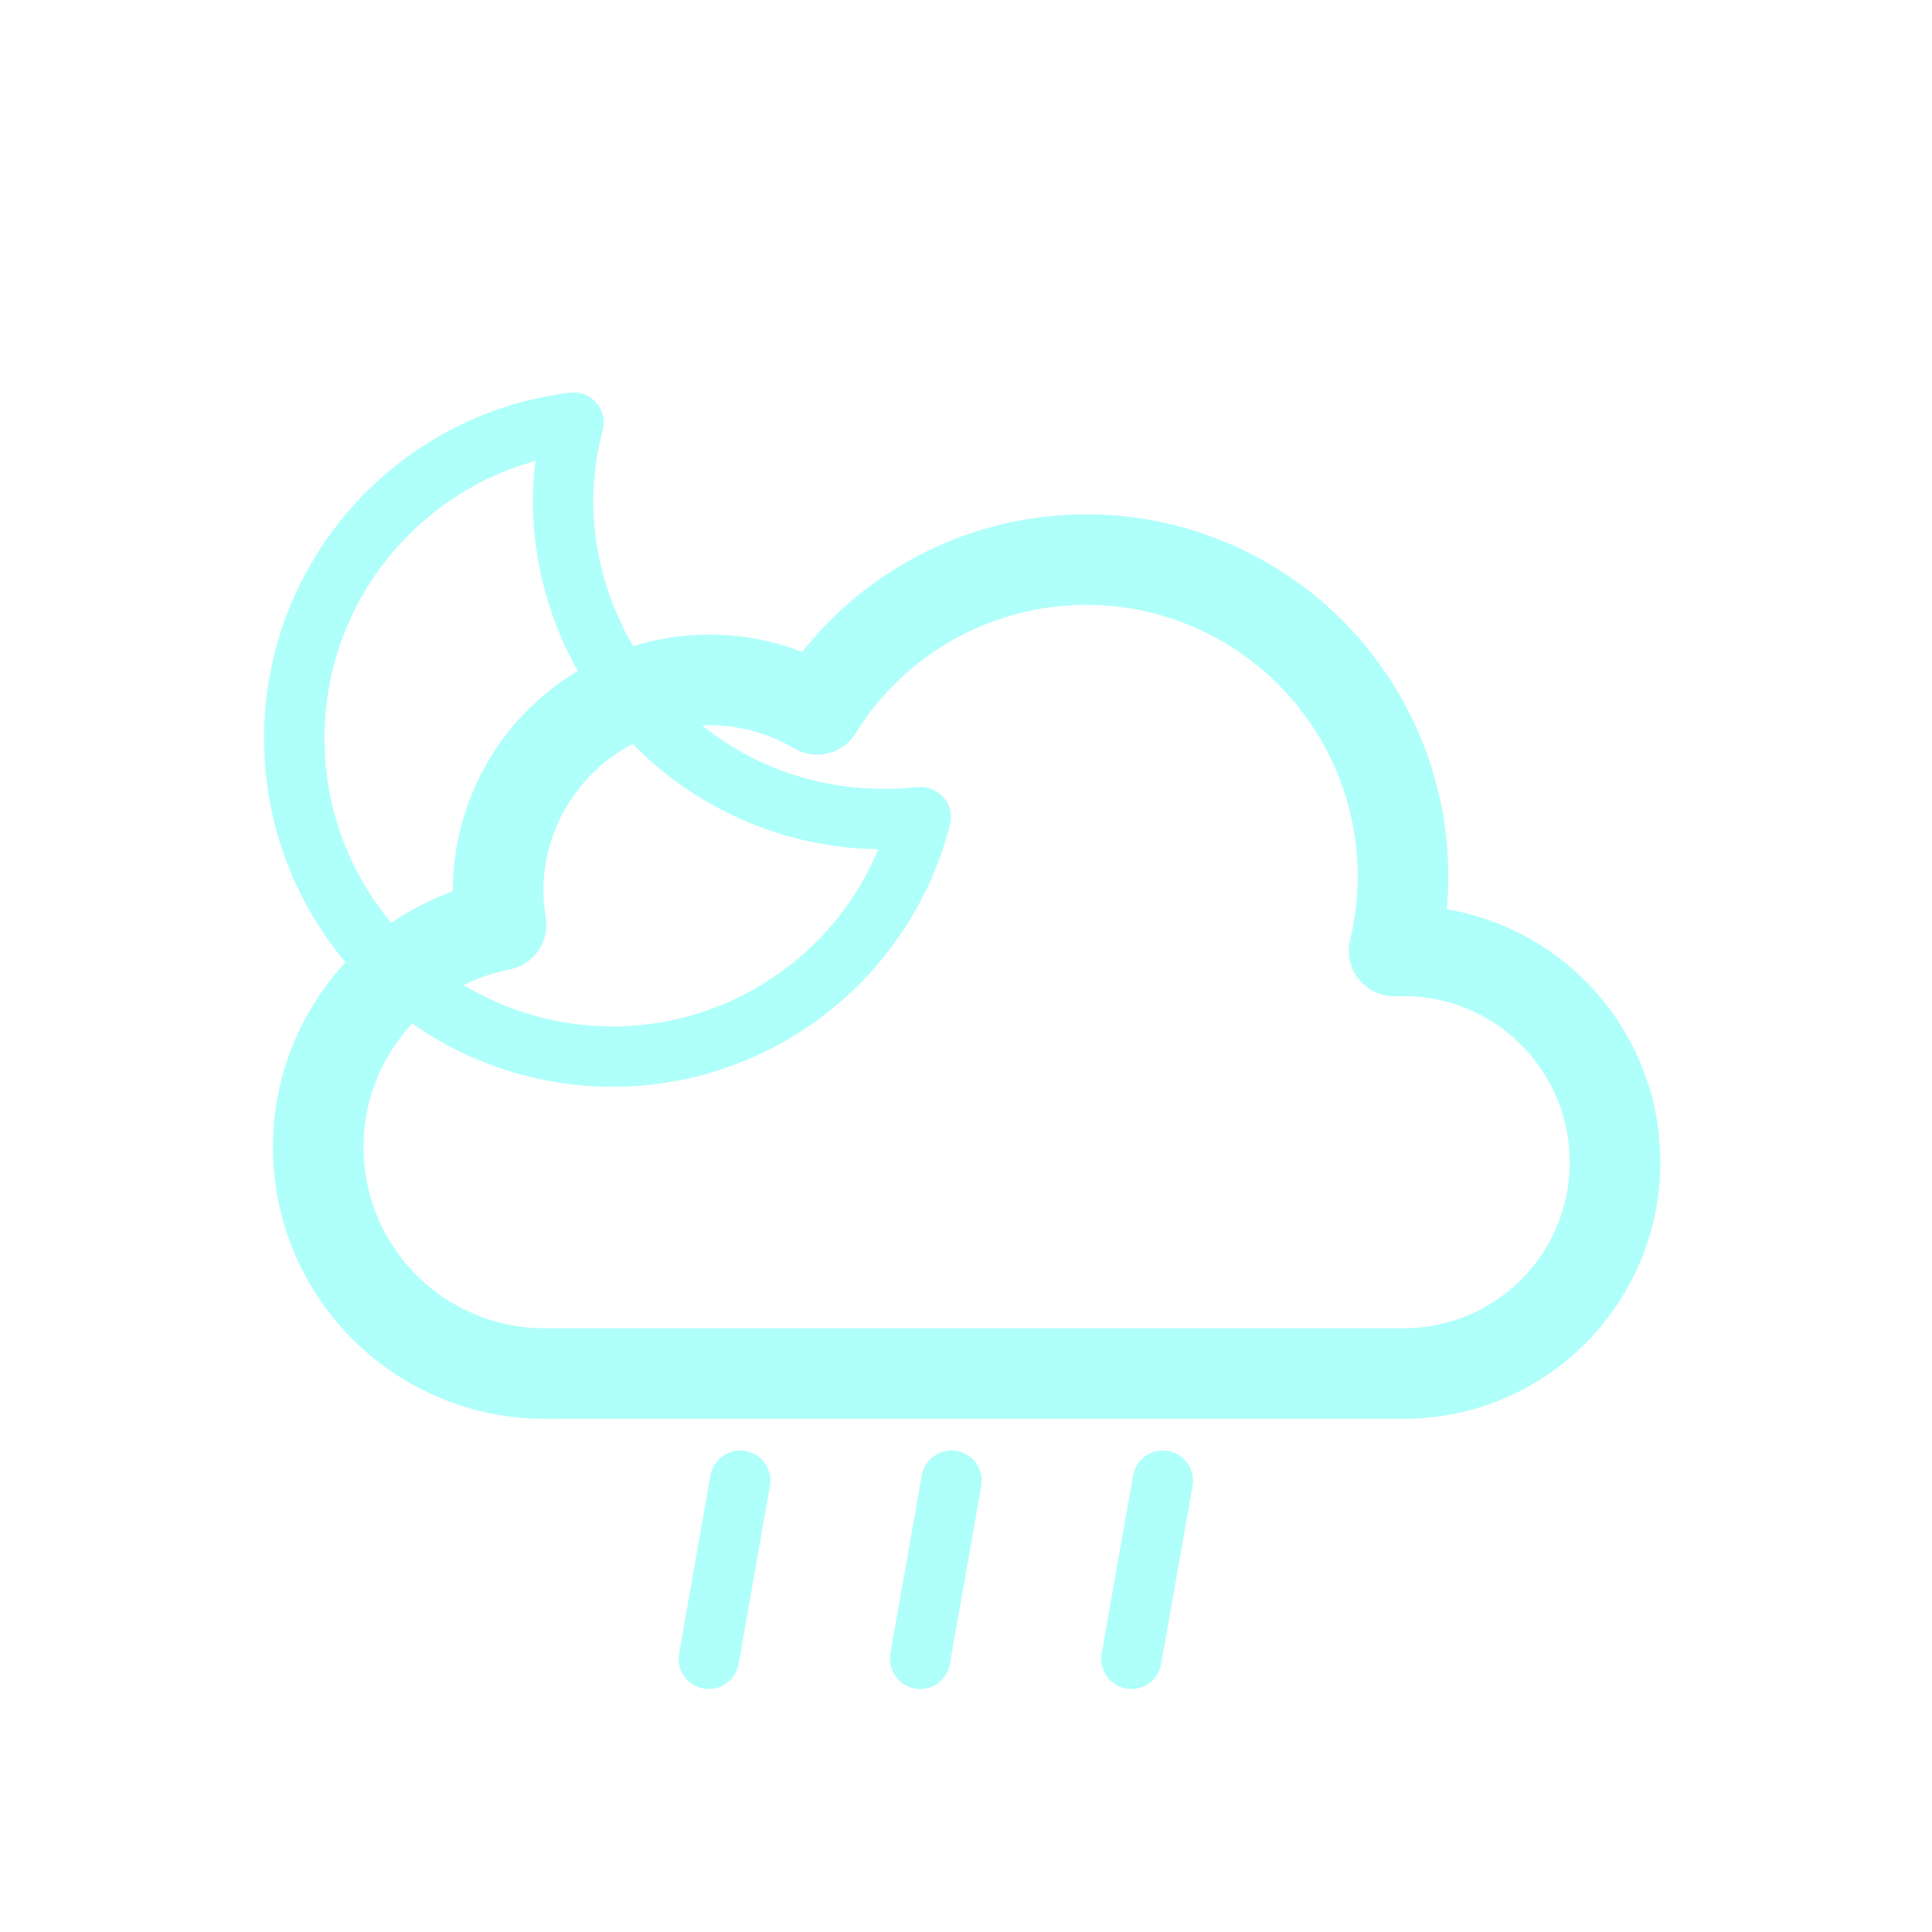
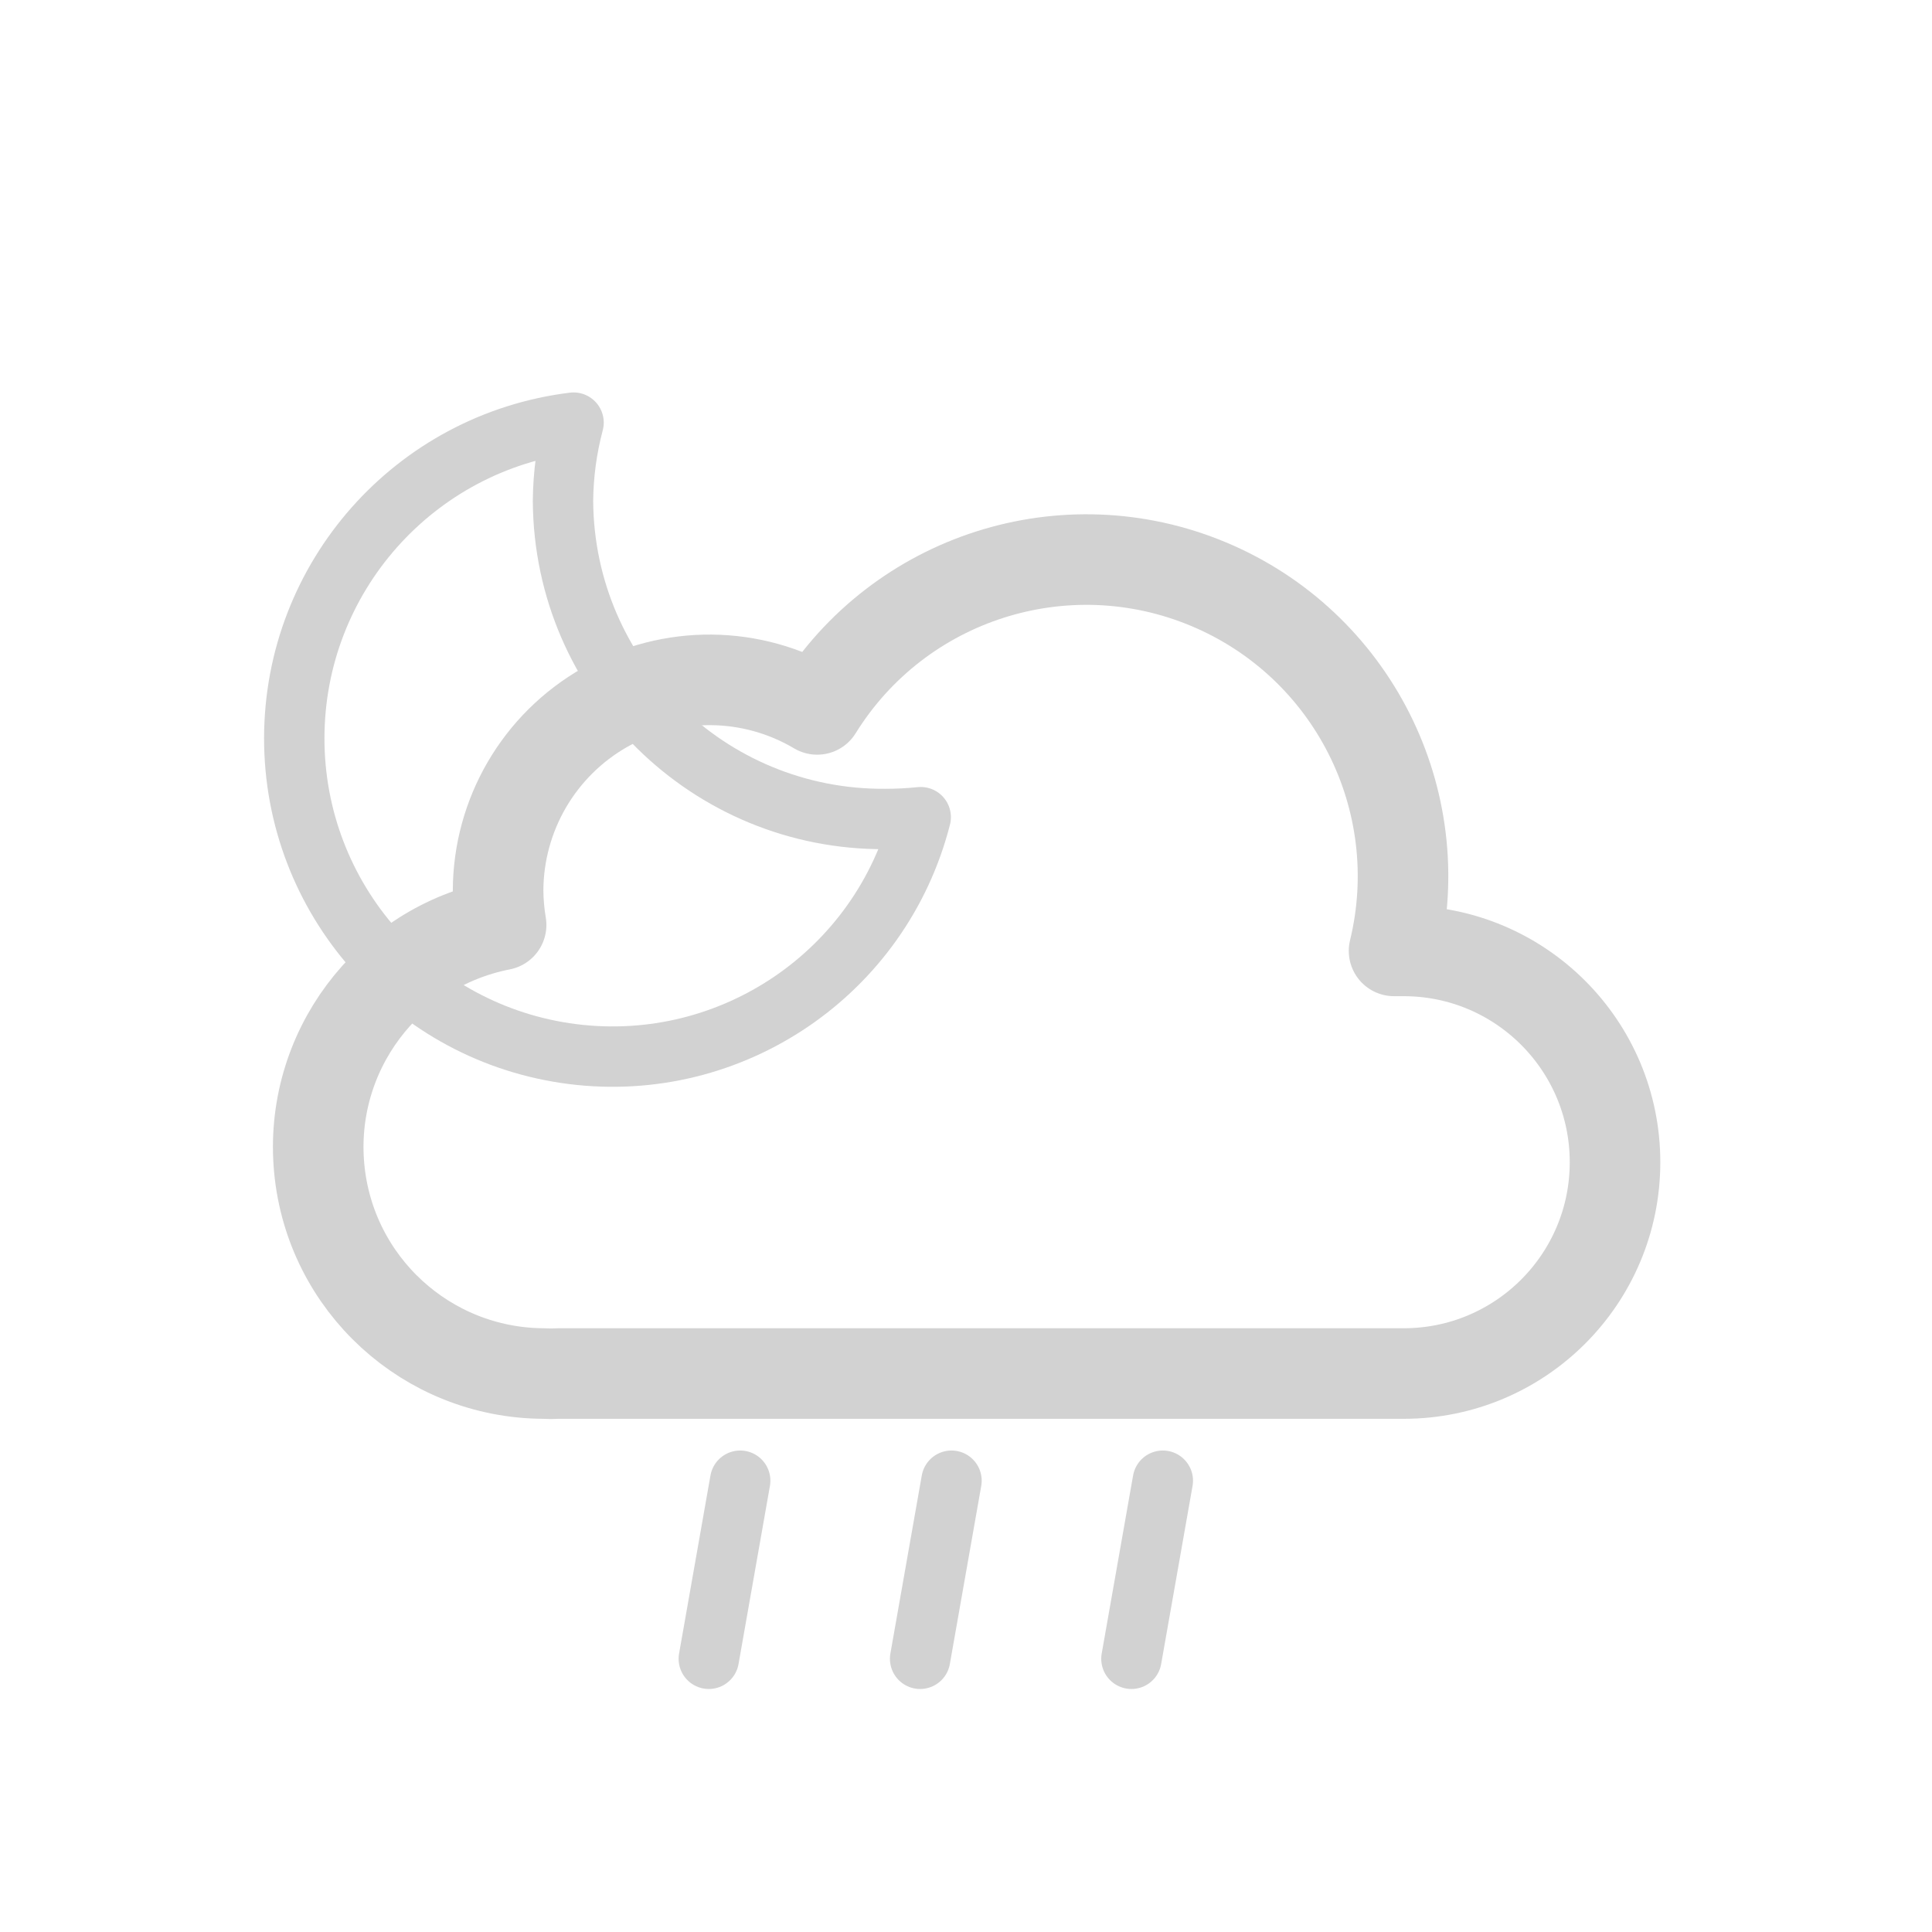
<svg xmlns="http://www.w3.org/2000/svg" viewBox="0 0 64 64">
  <defs>
    <clipPath id="a">
      <path fill="none" d="M10.55 34.21l-3.83-3.42-2-6 1-7 4-5 5-3h6l5 1 3 3 2.56 4.36-4.56 4.64h-5l-5 5v3l-6.17 3.42z" />
    </clipPath>
    <clipPath id="b">
      <path fill="none" d="M42 64l2.85-17h-23.8L17 64" />
    </clipPath>
  </defs>
-   <g clip-path="url(175,255,250,1)">
+   <g clip-path="url(210,210,210,1)">
    <g>
-       <path fill="none" stroke="rgba(175,255,250,1)" stroke-linecap="round" stroke-linejoin="round" stroke-width="2" d="M29.33 27.13A10.6 10.6 0 0118.65 16.6 10.44 10.44 0 0119 14a10.54 10.54 0 1011.5 13.07 11.46 11.46 0 01-1.17.06z" />
+       <path fill="none" stroke="rgba(210,210,210,1)" stroke-linecap="round" stroke-linejoin="round" stroke-width="2" d="M29.33 27.13A10.6 10.6 0 0118.65 16.6 10.44 10.44 0 0119 14a10.54 10.54 0 1011.5 13.07 11.46 11.46 0 01-1.17.06z" />
      <animateTransform attributeName="transform" dur="10s" repeatCount="indefinite" type="rotate" values="-10 19.22 24.293;10 19.22 24.293;-10 19.22 24.293" />
    </g>
  </g>
-   <path fill="none" stroke="rgba(175,255,250,1)" stroke-linejoin="round" stroke-width="3" d="M46.5 31.5h-.32a10.49 10.49 0 00-19.11-8 7 7 0 00-10.57 6 7.21 7.21 0 00.1 1.14A7.5 7.5 0 0018 45.5a4.19 4.19 0 00.5 0v0h28a7 7 0 000-14z" />
-   <g clip-path="url(175,255,250,1)">
+   <path fill="none" stroke="rgba(210,210,210,1)" stroke-linejoin="round" stroke-width="3" d="M46.5 31.5h-.32a10.49 10.49 0 00-19.11-8 7 7 0 00-10.57 6 7.21 7.21 0 00.1 1.14A7.5 7.5 0 0018 45.5a4.19 4.19 0 00.5 0v0h28a7 7 0 000-14z" />
+   <g clip-path="url(210,210,210,1)">
    <g>
-       <path fill="none" stroke="rgba(175,255,250,1)" stroke-linecap="round" stroke-miterlimit="10" stroke-width="2" d="M24.52 49.05l-1.04 5.9" />
+       <path fill="none" stroke="rgba(210,210,210,1)" stroke-linecap="round" stroke-miterlimit="10" stroke-width="2" d="M24.52 49.05l-1.04 5.9" />
      <animateTransform attributeName="transform" dur="0.5s" repeatCount="indefinite" type="translate" values="2 -10; -2 10" />
      <animate attributeName="opacity" dur="0.5s" repeatCount="indefinite" values="1;1;0" />
    </g>
    <g>
-       <path fill="none" stroke="rgba(175,255,250,1)" stroke-linecap="round" stroke-miterlimit="10" stroke-width="2" d="M31.52 49.05l-1.04 5.9" />
+       <path fill="none" stroke="rgba(210,210,210,1)" stroke-linecap="round" stroke-miterlimit="10" stroke-width="2" d="M31.52 49.05l-1.04 5.9" />
      <animateTransform attributeName="transform" begin="-0.3s" dur="0.5s" repeatCount="indefinite" type="translate" values="2 -10; -2 10" />
      <animate attributeName="opacity" begin="-0.3s" dur="0.5s" repeatCount="indefinite" values="1;1;0" />
    </g>
    <g>
-       <path fill="none" stroke="rgba(175,255,250,1)" stroke-linecap="round" stroke-miterlimit="10" stroke-width="2" d="M38.52 49.05l-1.04 5.9" />
+       <path fill="none" stroke="rgba(210,210,210,1)" stroke-linecap="round" stroke-miterlimit="10" stroke-width="2" d="M38.52 49.05l-1.04 5.9" />
      <animateTransform attributeName="transform" begin="-0.1s" dur="0.5s" repeatCount="indefinite" type="translate" values="2 -10; -2 10" />
      <animate attributeName="opacity" begin="-0.1s" dur="0.5s" repeatCount="indefinite" values="1;1;0" />
    </g>
  </g>
</svg>
